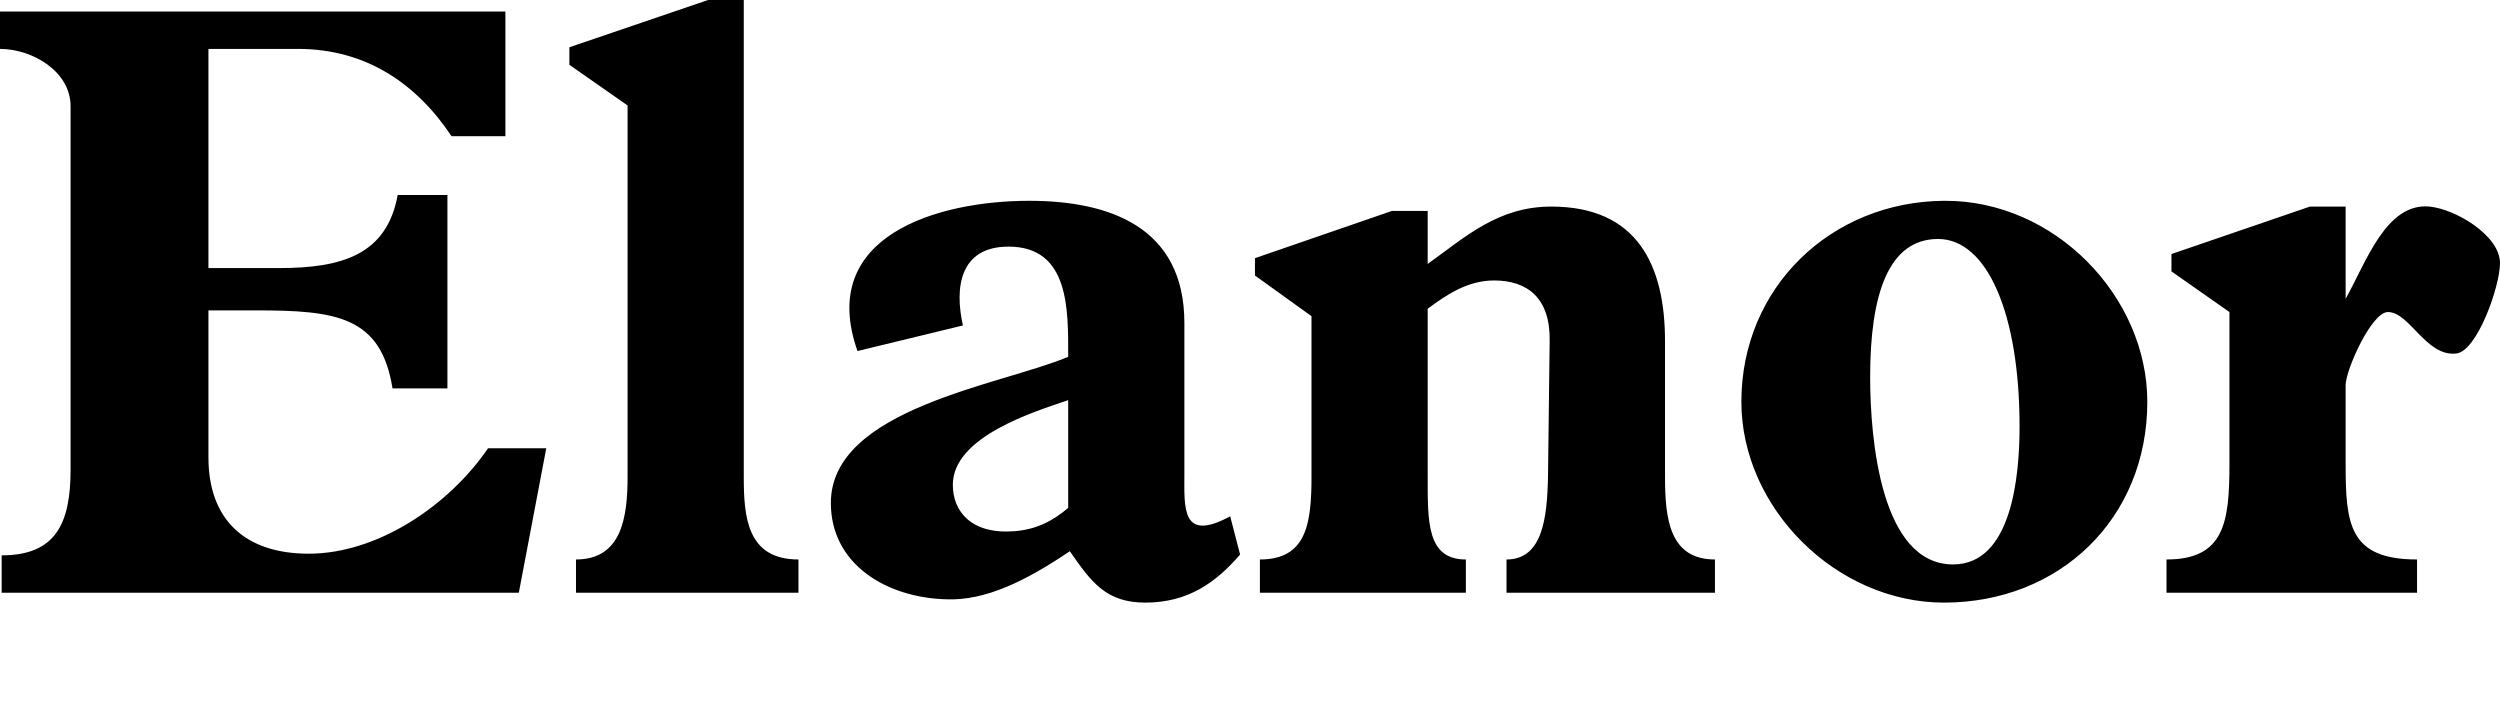
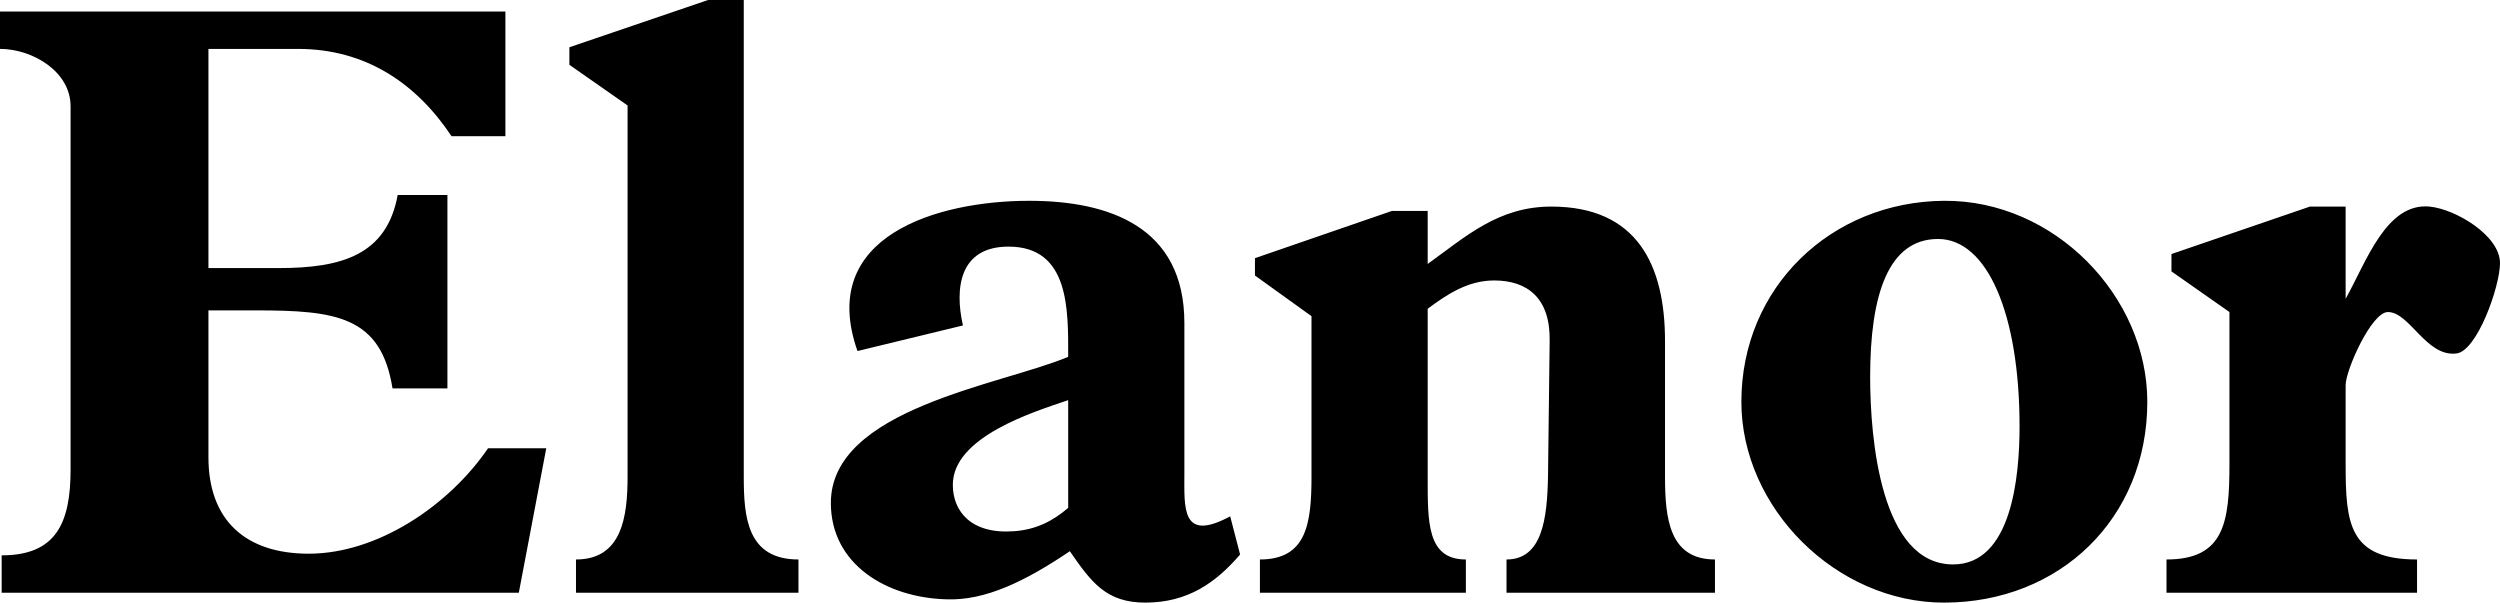
- <svg xmlns="http://www.w3.org/2000/svg" viewBox="0 0 1211.4 341.1">
+ <svg xmlns="http://www.w3.org/2000/svg" viewBox="0 0 1211.4 292">
  <path fill="{semantic.color.logo.wordmark}" d="M0.8 269.1L0.8 287.2L251.4 287.2L264.7 217.2L236.5 217.2C217.6 244.9 183 268.3 149.6 268.3C119.1 268.3 101 252.2 101 221.6L101 150.4L123.9 150.4C162.9 150.4 184.6 153.2 190.2 188.2L216.8 188.2L216.8 94.5L192.7 94.5C187.4 123.5 165.7 129.9 135.1 129.9L101 129.9L101 23.7L144.4 23.7C177.4 23.7 201.9 40.6 218.8 66L244.9 66L244.9 5.6L0 5.6L0 23.7C15.7 23.7 34.2 34.6 34.2 51.5L34.2 227.6C34.2 253.8 26.9 269.1 0.8 269.1ZM360.4 230.9L360.4 0L343.1 0L275.9 22.9L275.9 31.4L304.1 51.1L304.1 230.9C304.1 250.6 301.3 271.1 279.1 271.1L279.1 287.2L386.9 287.2L386.9 271.1C362 271.1 360.4 250.6 360.4 230.9ZM415.5 170.1L466.6 157.7C462.5 139.6 464.9 119.5 488.7 119.5C518.4 119.5 517.6 150.4 517.6 172.9C485.1 186.6 402.6 197.9 402.6 243.7C402.6 273.5 429.6 289.6 458.5 290.4C477.4 291.2 497.1 281.5 518.4 267.1C528.9 282.3 536.1 292 555 292C575.6 292 589.2 282.3 600.9 268.7L596.1 250.2C572.3 263 573.9 246.1 573.9 229.3L573.9 156.5C573.9 109.8 537.3 97.3 498.7 97.3C454.5 97.3 395.8 114.2 415.5 170.1ZM517.6 193.9L517.6 246.1C510 252.6 502 256.6 491.5 257.4C470.6 259 461.7 247.8 461.7 234.9C461.7 211.6 501.1 199.5 517.6 193.9ZM635.5 153.2L635.5 230.9C635.5 253.8 633.1 271.1 610.5 271.1L610.5 287.2L710.3 287.2L710.3 271.1C691.4 271.1 691.8 253 691.8 230.9L691.8 149.6C701 142.8 711.1 135.9 724 135.9C740.1 135.9 751.3 144.4 750.9 165.3L750.1 230.9C749.7 251.4 747.3 271.1 730 271.1L730 287.2L831 287.2L831 271.1C808.8 271.1 806.8 251 806.8 230.9L806.8 165.3C806.8 128.7 793.5 100.1 751.7 100.1C726 100.1 710.3 114.6 691.8 127.9L691.8 102.2L674.5 102.2L608.1 125.1L608.1 133.5ZM843.8 194.7C843.8 246.1 889.7 292 942 292C997.9 292 1040.5 251.4 1040.5 194.7C1040.5 143.6 995.5 96.9 942 97.3C887.3 97.7 843.8 139.2 843.8 194.7ZM906.2 182.6C906.2 142.8 915 115.8 939.1 115.8C962.9 115.8 978.6 152 978.6 206.7C978.6 230.5 974.9 273.5 946.4 273.5C911.4 273.5 906.2 212.8 906.2 182.6ZM1080.3 151.2L1080.3 224.8C1080.3 253 1077.9 271.1 1049.8 271.1L1049.8 287.2L1171.2 287.2L1171.2 271.1C1138.2 271.1 1136.6 253.8 1136.6 224.8L1136.6 186.6C1136.6 179.4 1149.1 151.2 1157.1 151.2C1167.6 151.2 1175.6 172.9 1190.1 171.3C1200.2 170.5 1211.4 138.8 1211.4 127.5C1211.4 114.2 1190.1 101.4 1177.3 100.1C1156.3 98.1 1146.7 126.7 1136.6 144.8L1136.6 100.1L1119.3 100.1L1052.2 123.1L1052.2 131.5Z" />
</svg>
